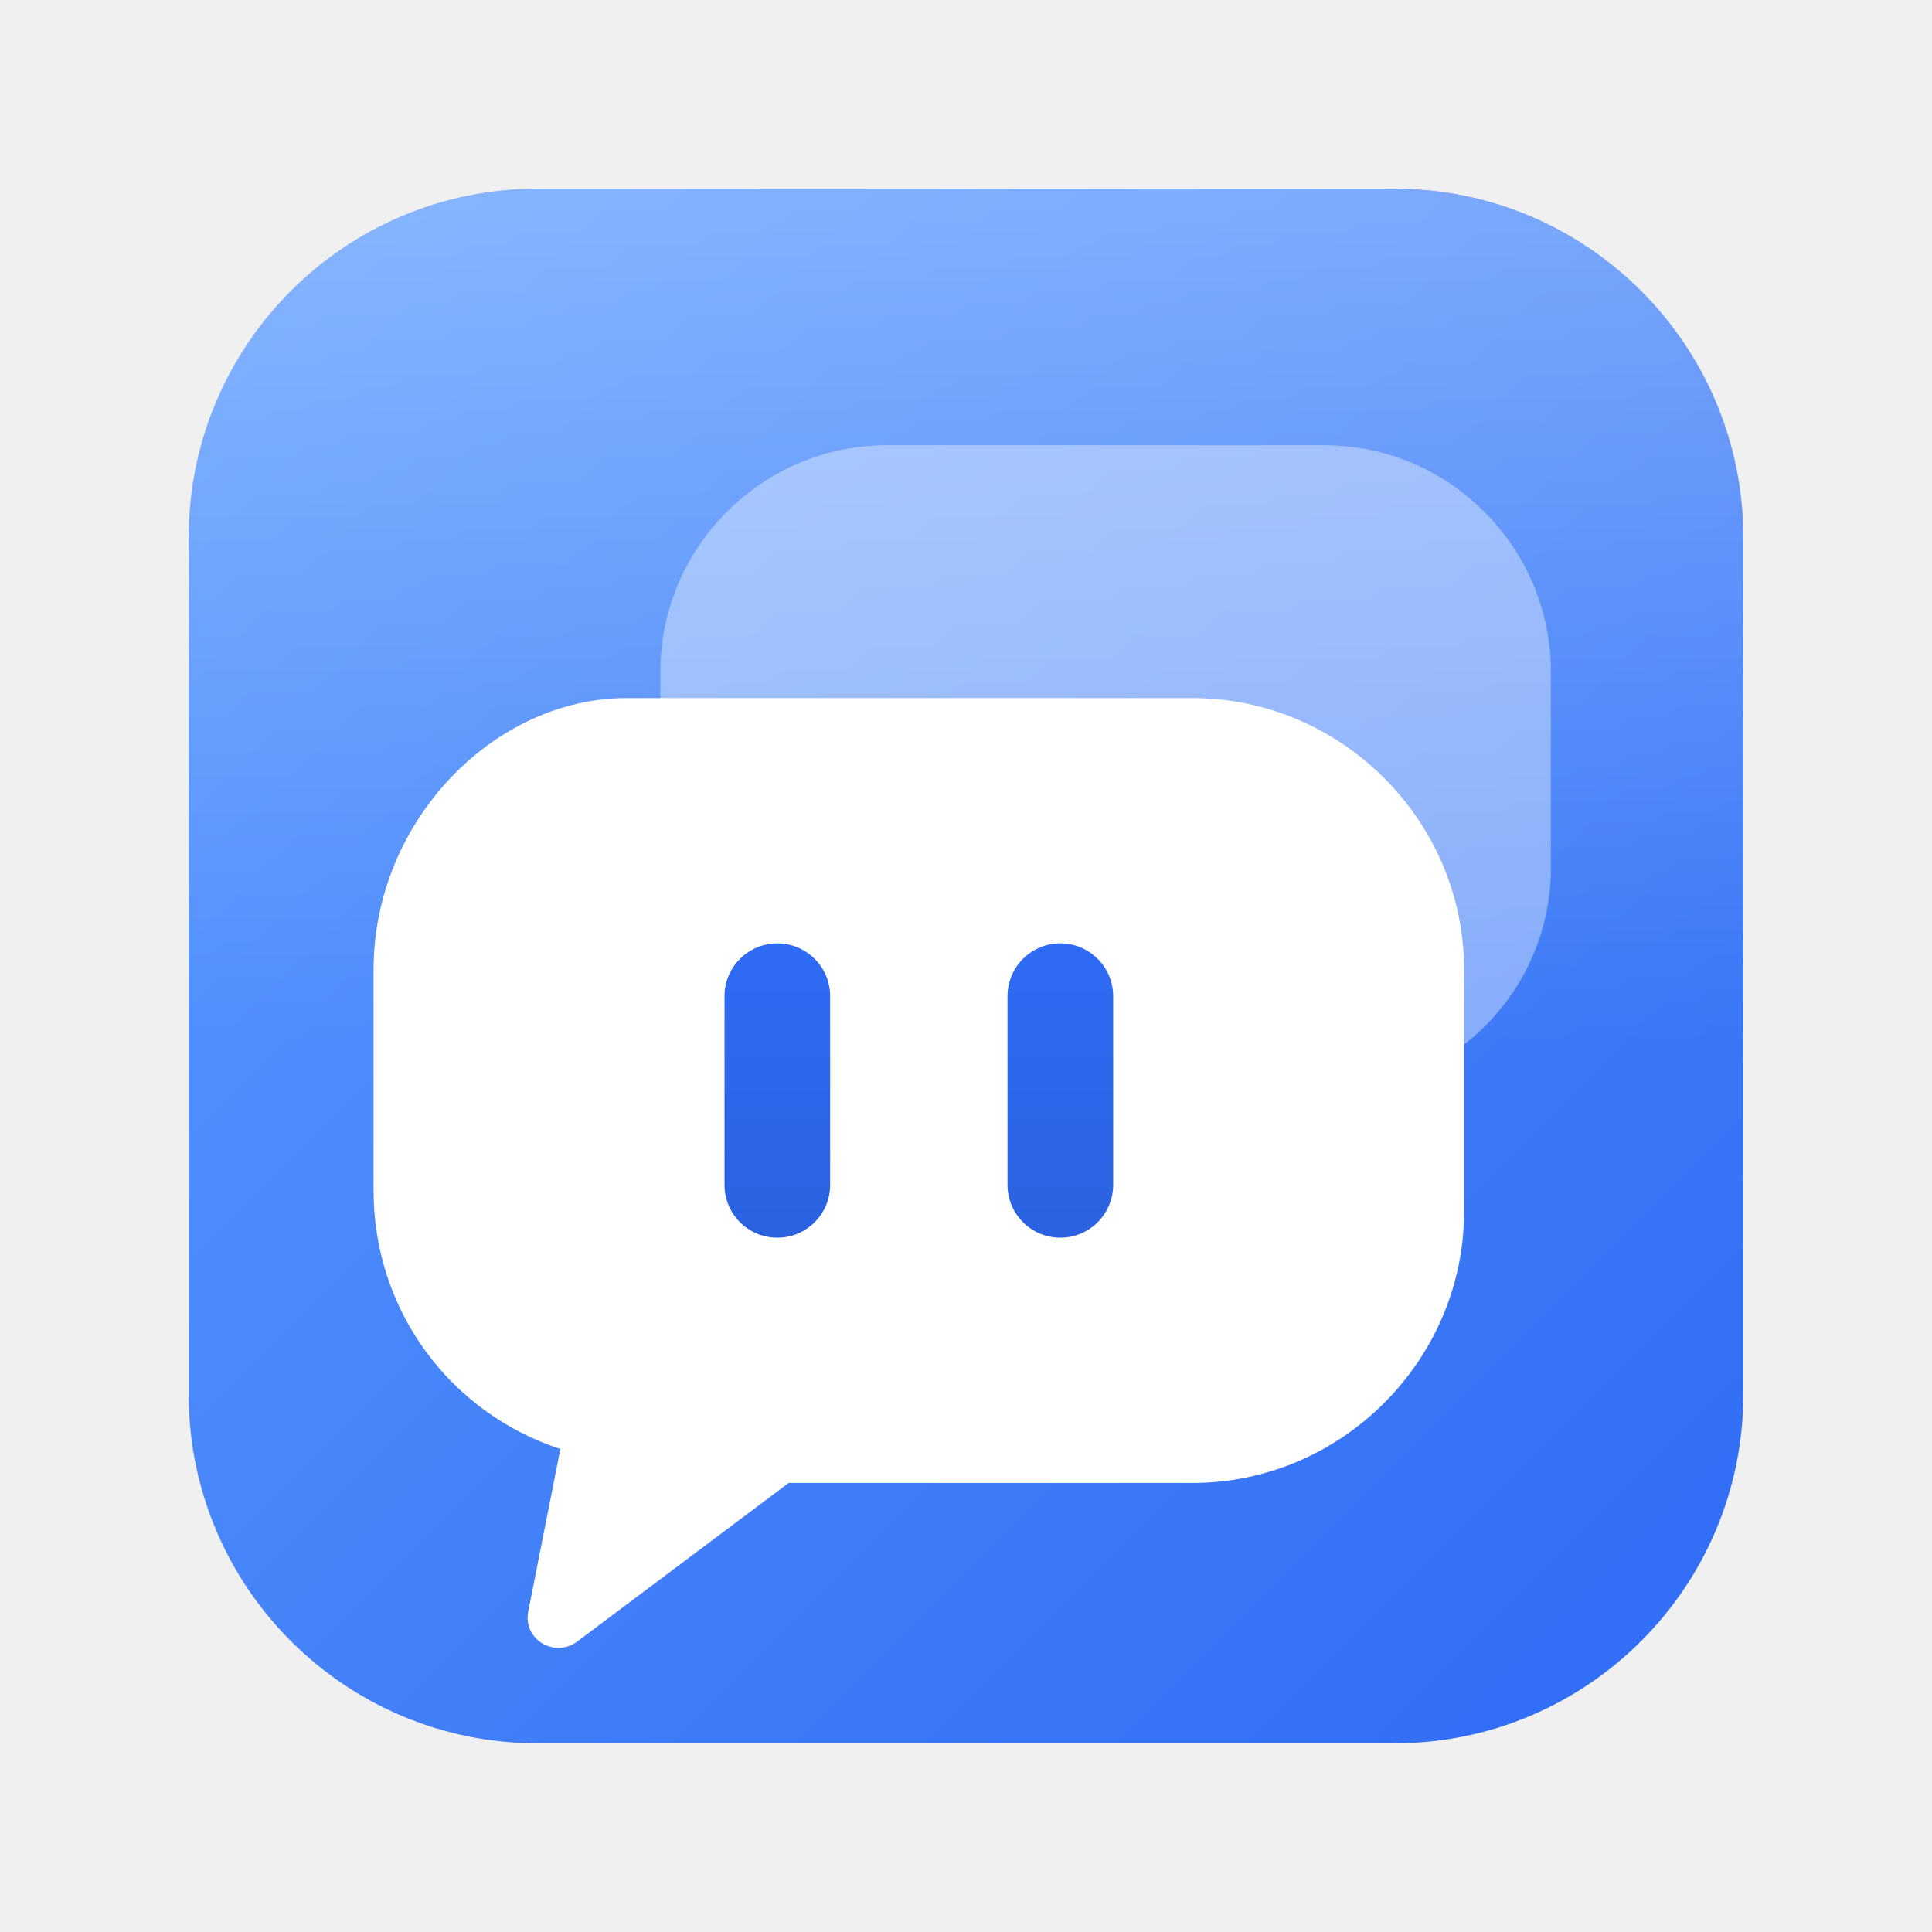
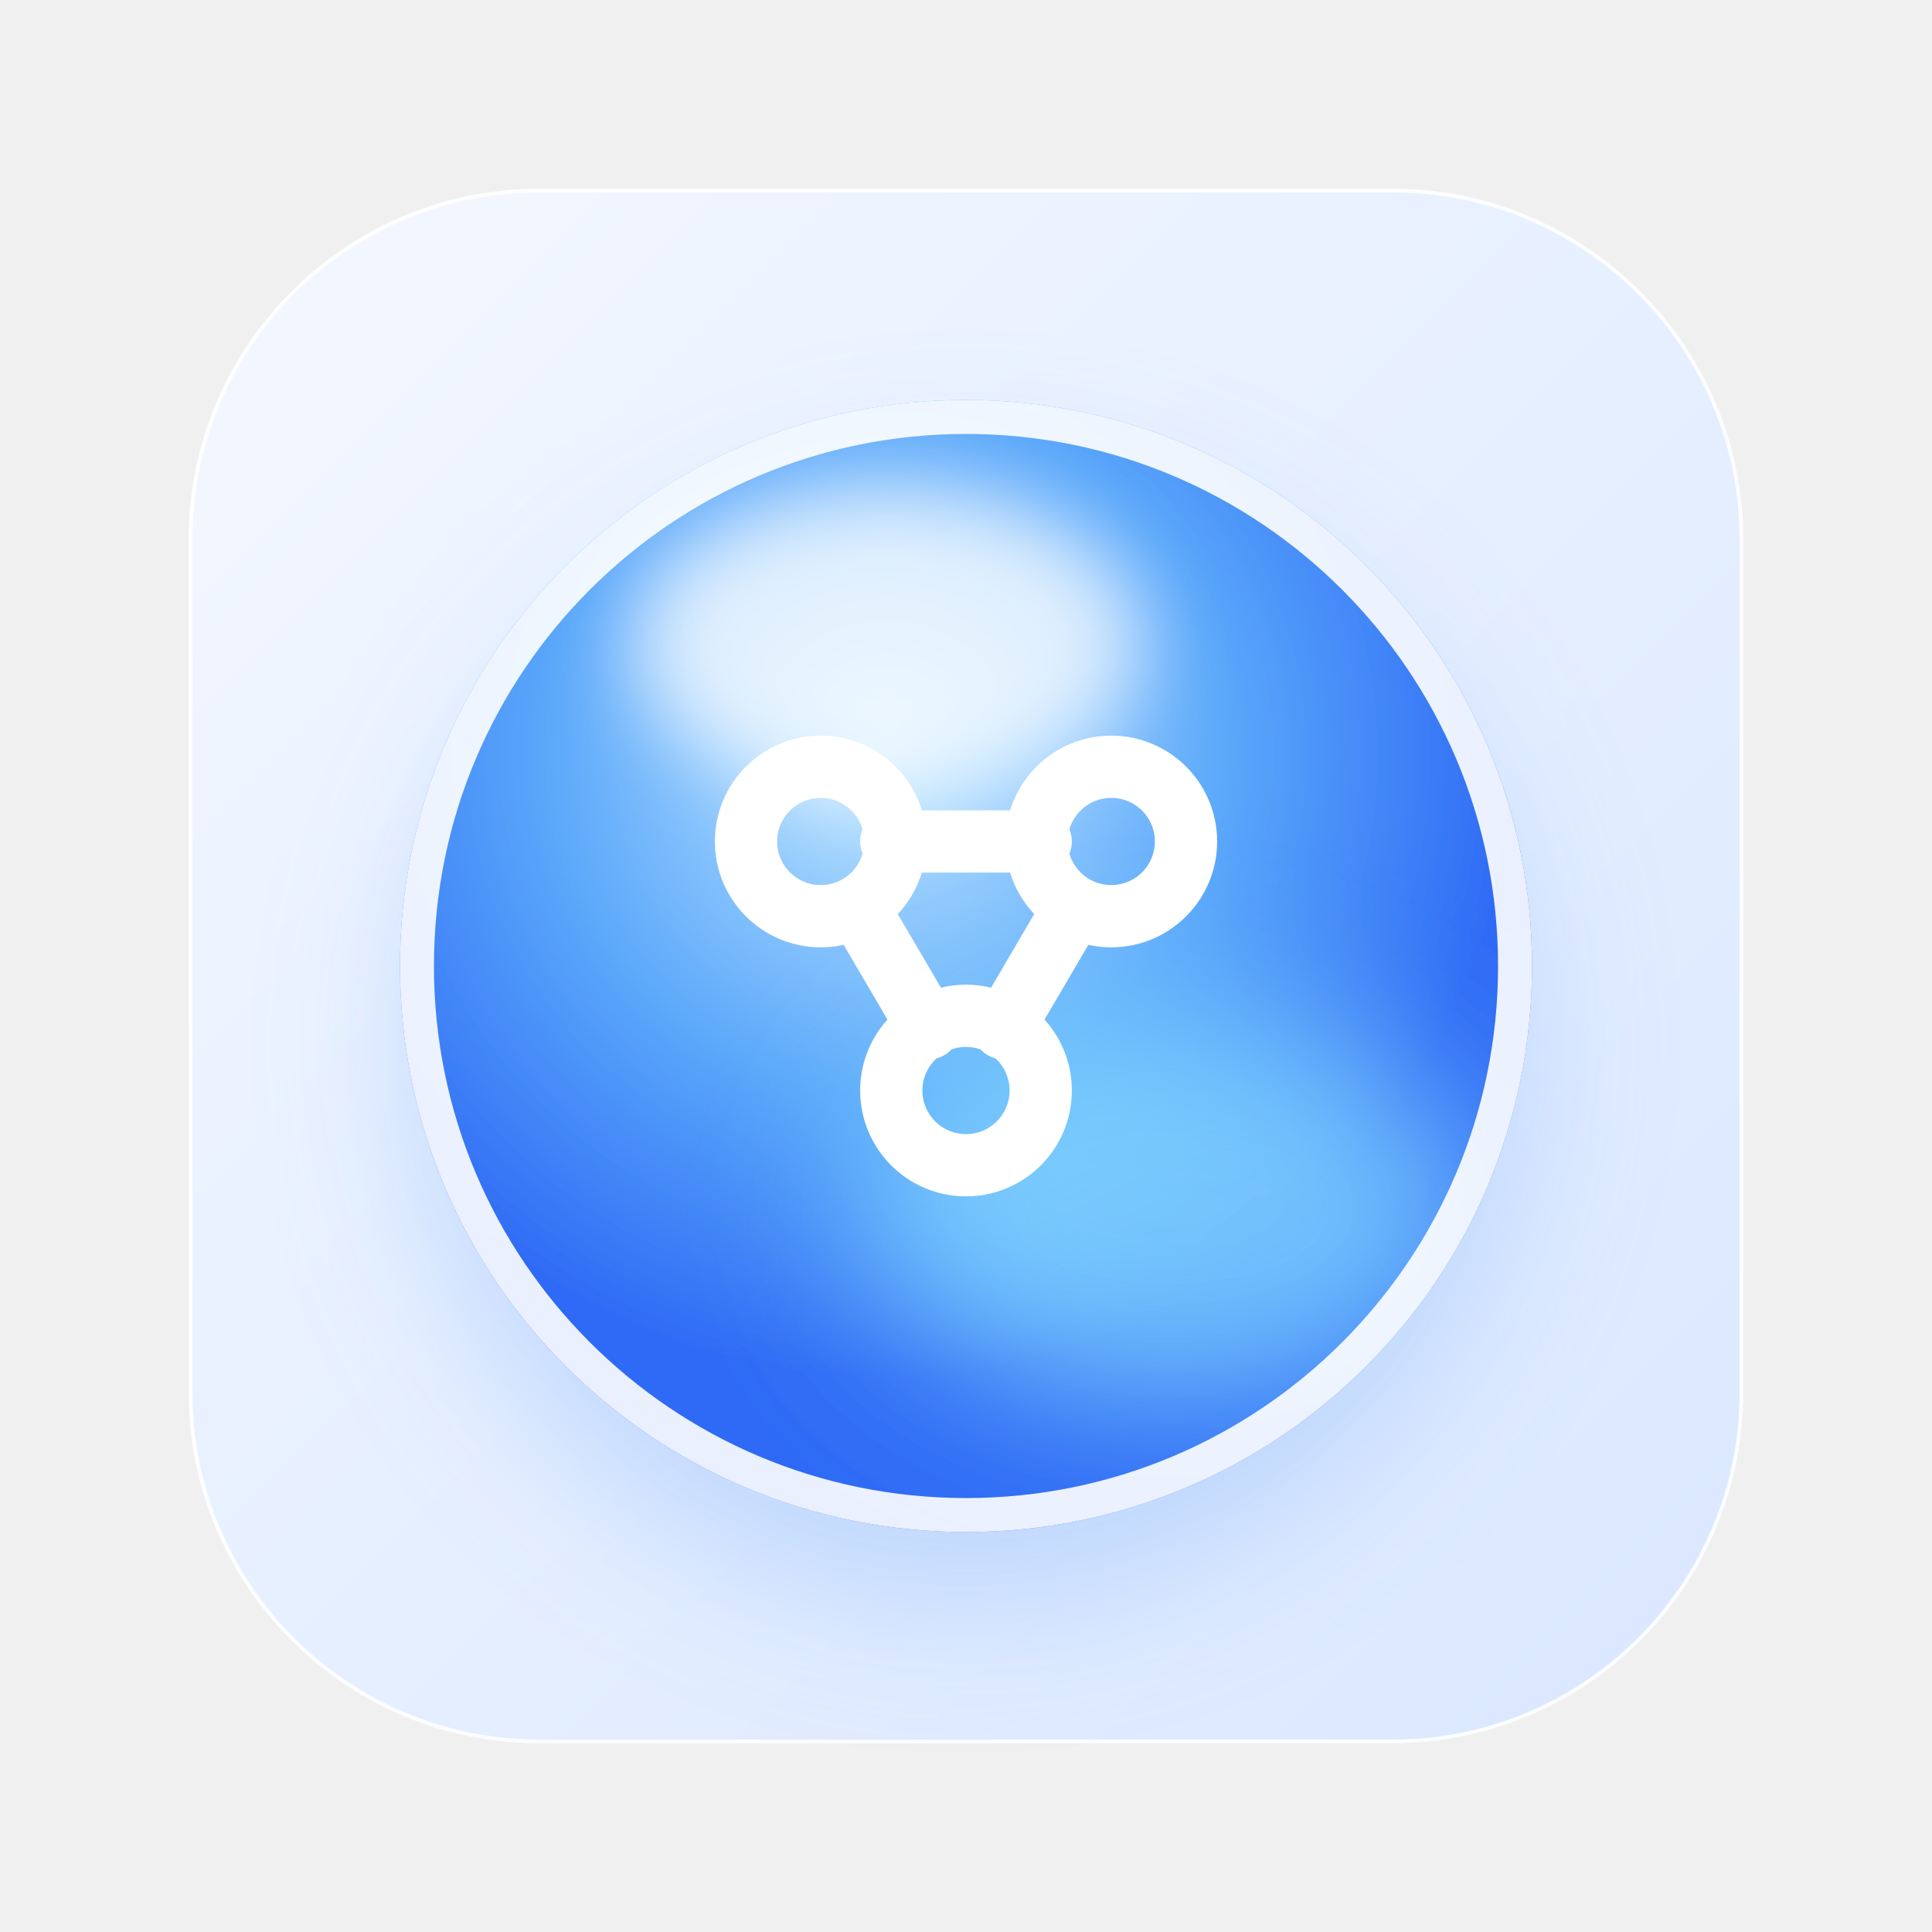
- <svg xmlns="http://www.w3.org/2000/svg" viewBox="0 0 1024 1024">
+ <svg xmlns="http://www.w3.org/2000/svg" width="1024" height="1024" viewBox="0 0 1024 1024">
  <defs>
    <linearGradient id="bg" x1="0" y1="0" x2="1" y2="1">
-       <stop offset="0" stop-color="#5b9bff" />
+       <stop offset="0" stop-color="#f4f8ff" />
+       <stop offset="1" stop-color="#d9e7ff" />
+     </linearGradient>
+     <radialGradient id="orb" cx="0" cy="0" r="1" gradientUnits="userSpaceOnUse" gradientTransform="translate(470 400) scale(330)">
+       <stop stop-color="#bfe6ff" />
+       <stop offset="0.55" stop-color="#5aa7fa" />
      <stop offset="1" stop-color="#2f6bf5" />
-     </linearGradient>
-     <linearGradient id="sheen" x1="0" y1="0" x2="0" y2="1">
-       <stop offset="0" stop-color="#ffffff" stop-opacity=".28" />
-       <stop offset=".55" stop-color="#ffffff" stop-opacity="0" />
-     </linearGradient>
-     <linearGradient id="eye" x1="0" y1="0" x2="0" y2="1">
-       <stop offset="0" stop-color="#2f6bf5" />
-       <stop offset="1" stop-color="#2a62e0" />
-     </linearGradient>
+     </radialGradient>
+     <filter id="shadow" x="0" y="0" width="1024" height="1024" filterUnits="userSpaceOnUse">
+       <feGaussianBlur in="SourceAlpha" stdDeviation="36" />
+       <feOffset dy="40" />
+       <feColorMatrix values="0 0 0 0 0.184 0 0 0 0 0.42 0 0 0 0 0.96 0 0 0 0.32 0" />
+       <feMerge>
+         <feMergeNode />
+         <feMergeNode in="SourceGraphic" />
+       </feMerge>
+     </filter>
+     <filter id="blur-hi" x="-50%" y="-50%" width="200%" height="200%">
+       <feGaussianBlur stdDeviation="22" />
+     </filter>
+     <filter id="blur-glow" x="-50%" y="-50%" width="200%" height="200%">
+       <feGaussianBlur stdDeviation="40" />
+     </filter>
+     <clipPath id="orb-clip">
+       <circle cx="512" cy="512" r="300" />
+     </clipPath>
  </defs>
-   <rect x="100" y="100" width="824" height="824" rx="185" fill="url(#bg)" />
-   <rect x="100" y="100" width="824" height="824" rx="185" fill="url(#sheen)" />
-   <path d="M470 236h232c66 0 120 54 120 120v104c0 49-30 91-72 109l14 64c3 12-11 21-21 13l-84-65H470c-66 0-120-54-120-120V356c0-66 54-120 120-120z" fill="#ffffff" fill-opacity=".38" />
-   <path d="M332 370h300c79 0 144 65 144 144v128c0 79-65 144-144 144H418l-112 84c-12 9-29-1-26-16l17-86c-58-19-99-73-99-137V514c0-79 64-144 134-144z" fill="#ffffff" />
-   <rect x="384" y="500" width="56" height="156" rx="28" fill="url(#eye)" />
-   <rect x="534" y="500" width="56" height="156" rx="28" fill="url(#eye)" />
+   <rect x="100" y="100" width="824" height="824" rx="186" fill="url(#bg)" />
+   <rect x="101" y="101" width="822" height="822" rx="185" fill="none" stroke="#ffffff" stroke-opacity="0.9" stroke-width="2" />
+   <g filter="url(#shadow)">
+     <g clip-path="url(#orb-clip)">
+       <circle cx="512" cy="512" r="300" fill="url(#orb)" />
+       <ellipse cx="470" cy="340" rx="135" ry="82" fill="#ffffff" fill-opacity="0.75" filter="url(#blur-hi)" />
+       <ellipse cx="620" cy="640" rx="165" ry="105" fill="#8fe3ff" fill-opacity="0.7" filter="url(#blur-glow)" />
+     </g>
+     <circle cx="512" cy="512" r="291" fill="none" stroke="#ffffff" stroke-opacity="0.9" stroke-width="18" />
+   </g>
+   <g transform="translate(512 512) scale(22) translate(-8 -8)" fill="none" stroke="#ffffff" stroke-width="1.5" stroke-linecap="round" stroke-linejoin="round">
+     <circle cx="4.5" cy="5" r="1.8" />
+     <circle cx="11.5" cy="5" r="1.8" />
+     <circle cx="8" cy="11" r="1.8" />
+     <path d="M6.2 5H9.8M5.4 6.6L7.1 9.5M10.6 6.6L8.9 9.5" />
+   </g>
</svg>
